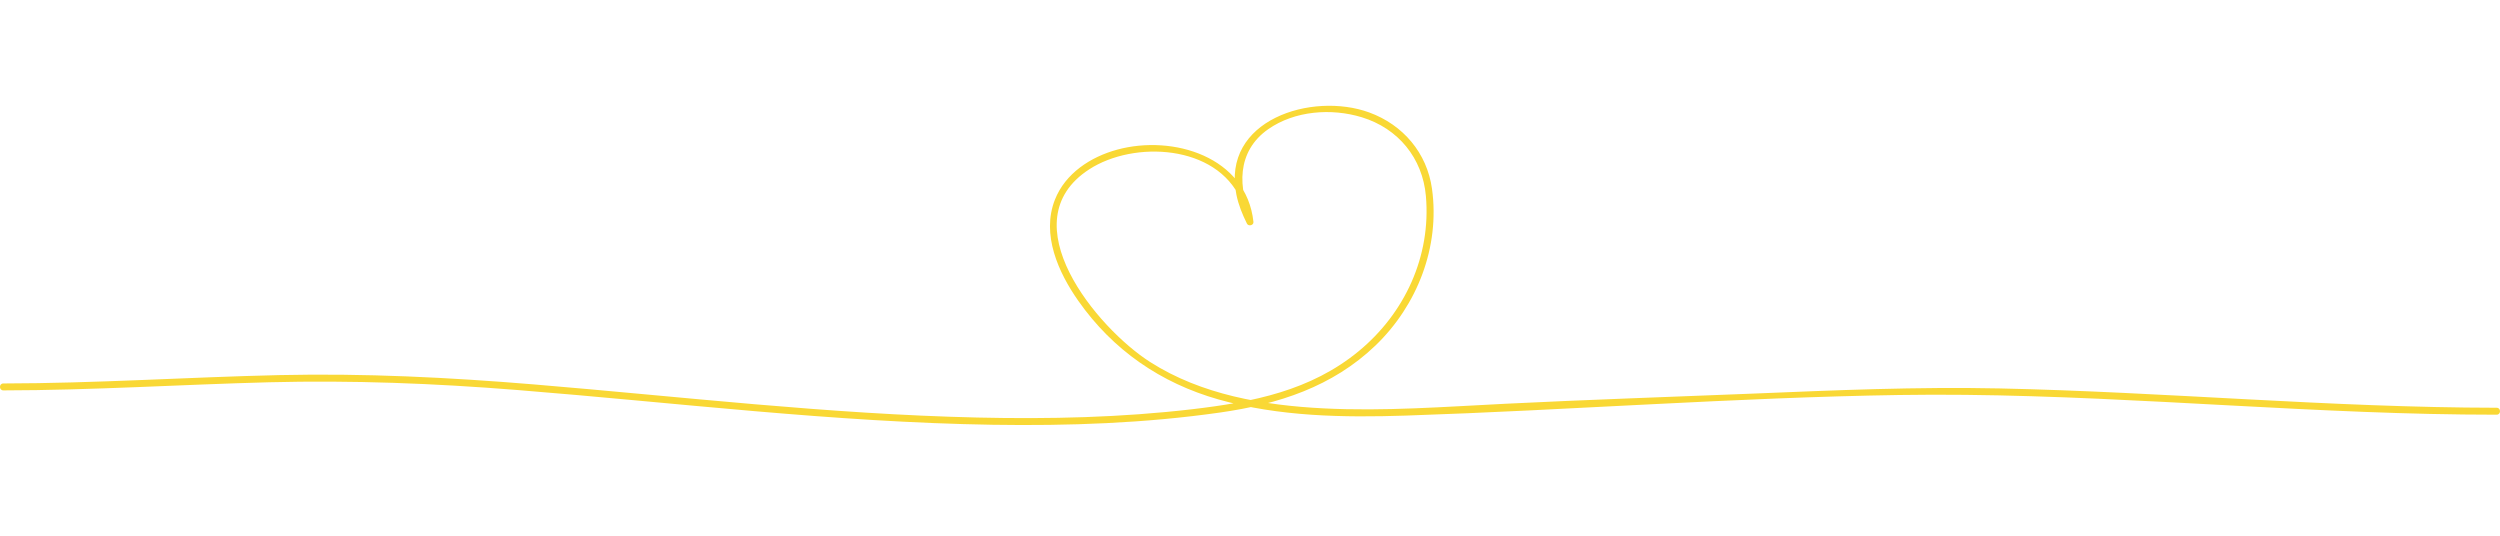
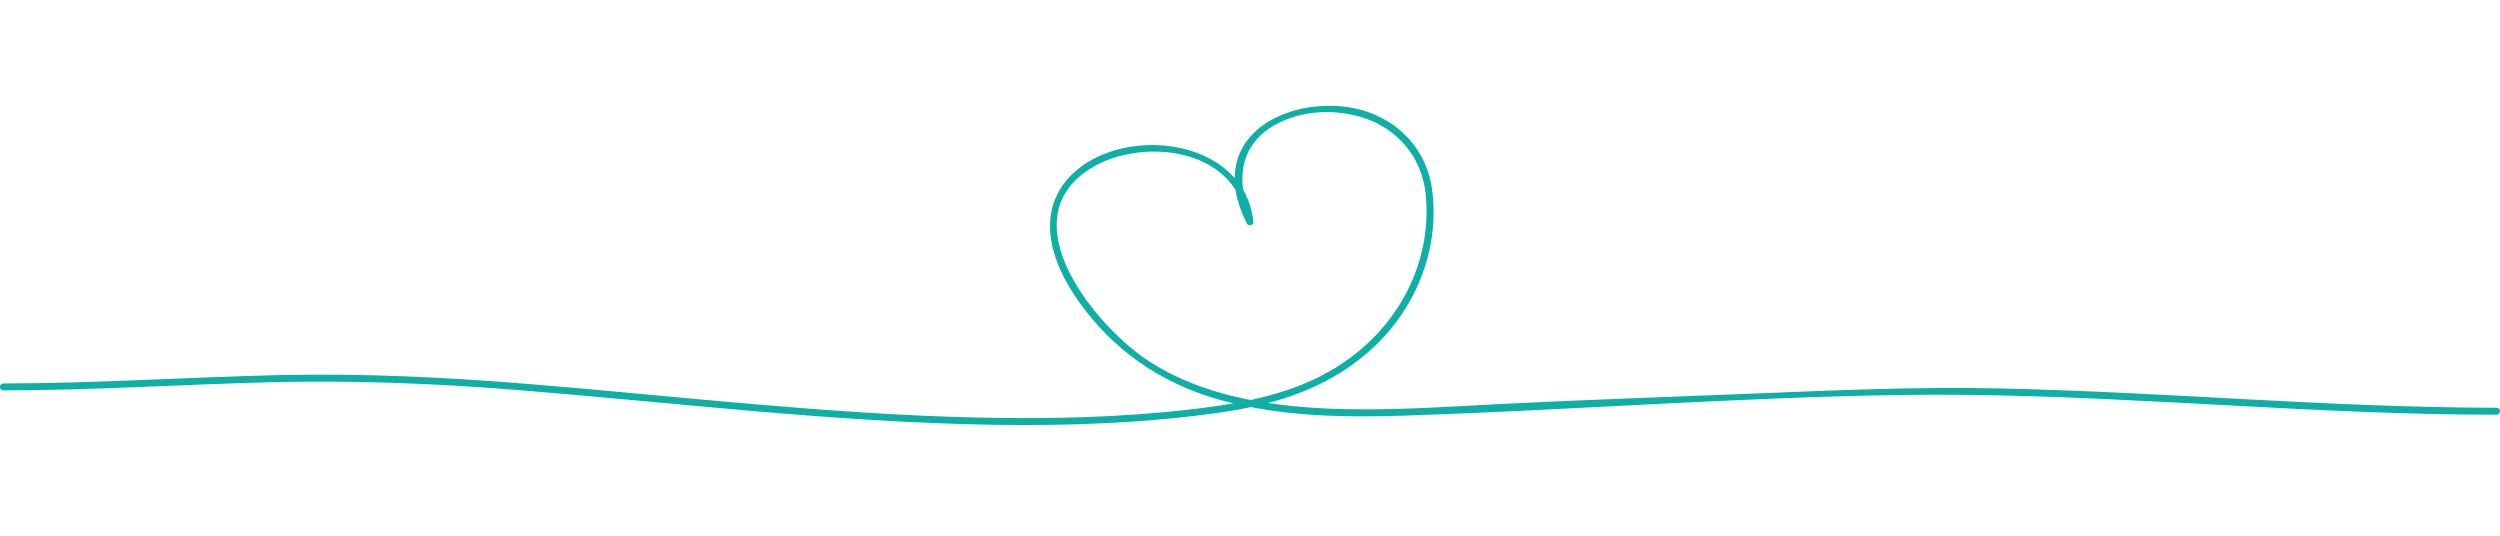
<svg xmlns="http://www.w3.org/2000/svg" version="1.1" id="Layer_1" x="0px" y="0px" viewBox="0 200 1400 300" style="enable-background:new 0 0 1400 700;" xml:space="preserve">
  <style type="text/css">
- 	.st0{fill:#F9D835;}
+ 	.st0{fill:#0EAFA7;}
</style>
  <g>
    <g>
      <path class="st0" d="M1398.13,428.34c-92.92-0.09-185.51-8.84-278.37-10.82c-46.22-0.98-92.19,1.02-138.36,2.91    c-46.03,1.87-92.05,3.37-138.05,5.66c-34,1.68-68.08,4.32-102.14,2.6c-33.51-1.69-68.37-7.6-97.12-25.95    c-29.67-18.93-79.37-78.58-34.14-107.9c25.13-16.3,71.25-13.83,84.82,16.77c1.78,4.01,2.82,8.31,3.28,12.66    c1.2-0.32,2.4-0.65,3.62-0.98c-8.92-17.83-9.11-38.62,8.53-50.94c14.85-10.38,35.42-11.89,52.45-6.67    c20.36,6.23,33.99,22.84,35.85,44.09c2.95,33.73-11.77,65.6-37.67,86.93c-26.85,22.11-59.32,28.48-92.96,32.44    c-40.01,4.69-80.42,5.61-120.66,4.68c-82.98-1.9-165.47-11.67-248.13-18.54c-47.6-3.94-95.06-6.32-142.85-5.22    c-51.47,1.18-102.87,4.62-154.37,4.68c-2.5,0-2.5,3.88,0,3.88c49.66-0.06,99.23-3.26,148.86-4.55    c46.41-1.2,92.53,0.62,138.79,4.32c88.73,7.08,177.26,18.06,266.36,19.48c42.59,0.67,85.33-0.84,127.54-6.88    c32.37-4.63,62.77-14.38,86.87-37.52c23.41-22.5,36.16-55.24,31.64-87.73c-2.79-20.09-16.21-35.85-35.14-42.76    c-32.1-11.71-82.99,4.15-74.37,46.16c1.16,5.64,3.34,10.99,5.9,16.12c0.83,1.65,3.81,0.94,3.62-0.98    c-3.92-36.55-45.04-48.99-76.3-40.48c-14.83,4.03-29.06,13.25-34.88,28.03c-7.67,19.47,1.91,40.7,13.1,56.64    c19.33,27.56,46.17,46.03,78.48,55.21c33.94,9.64,69.93,10.2,104.95,9.05c92.05-3.05,184.06-10.1,276.18-11.53    c99.27-1.55,198.21,8.4,297.38,10.6c12.44,0.27,24.87,0.43,37.31,0.43C1400.62,432.22,1400.62,428.34,1398.13,428.34    L1398.13,428.34z" />
    </g>
  </g>
</svg>
